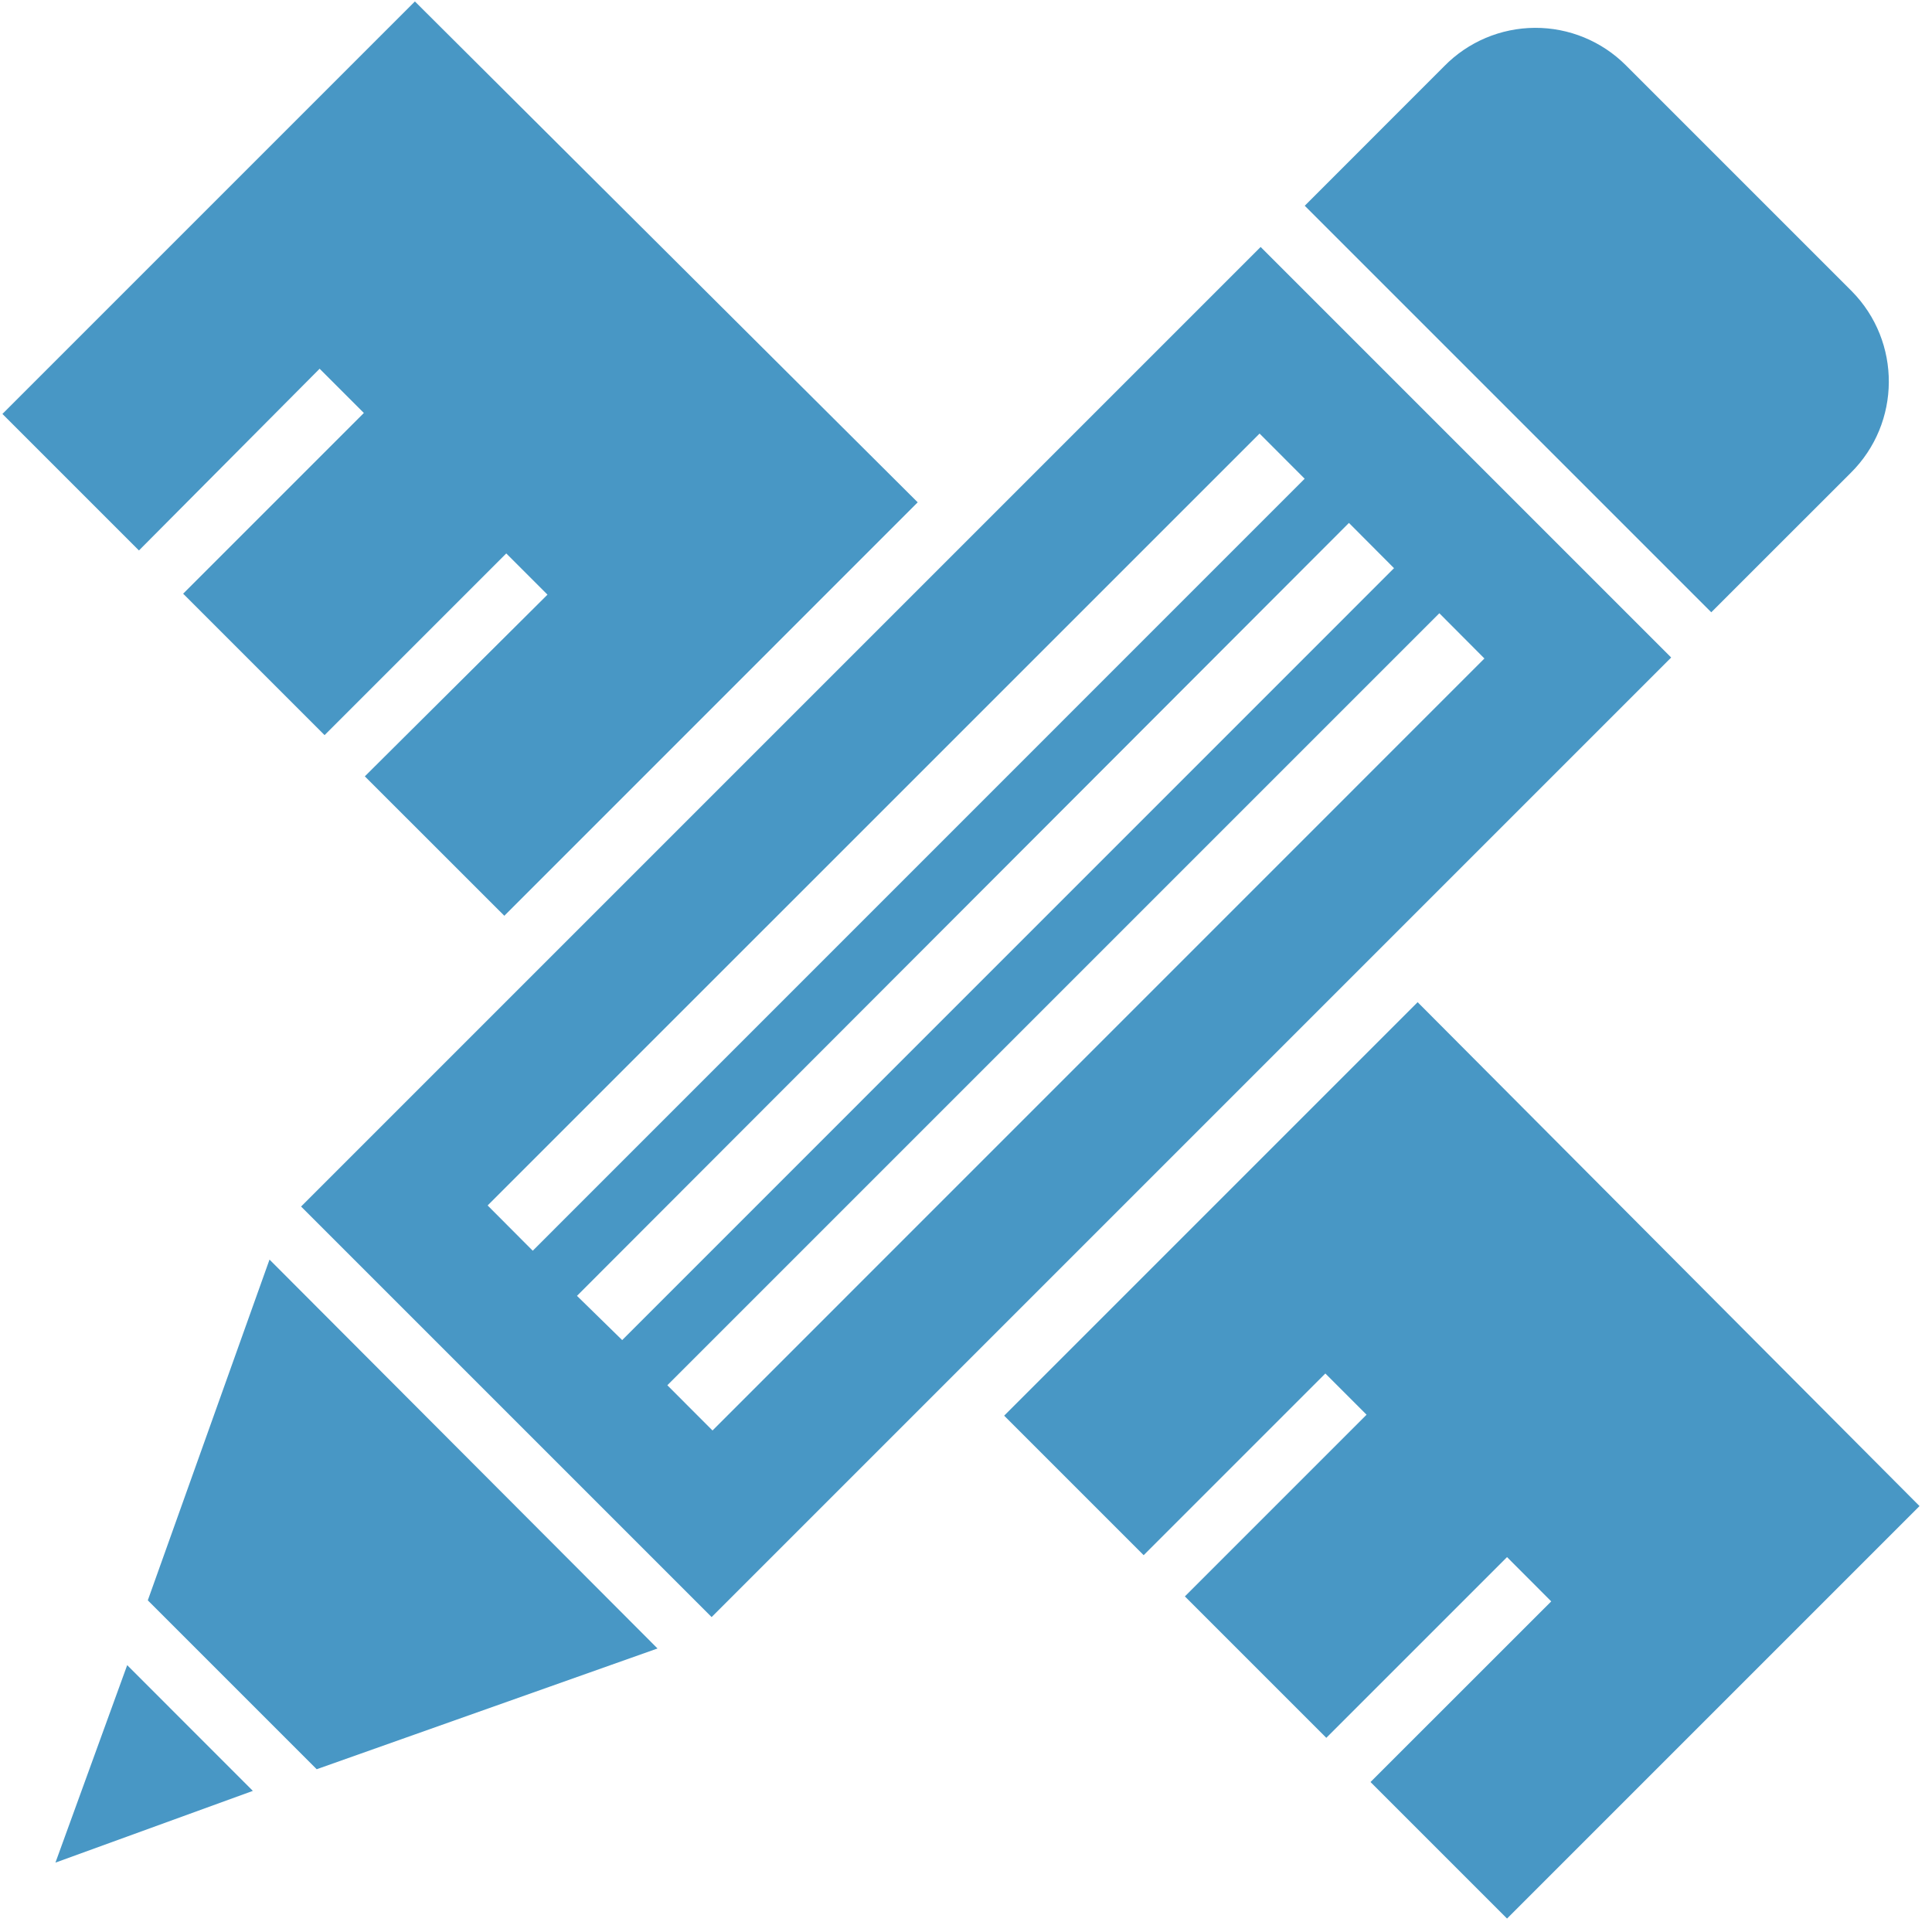
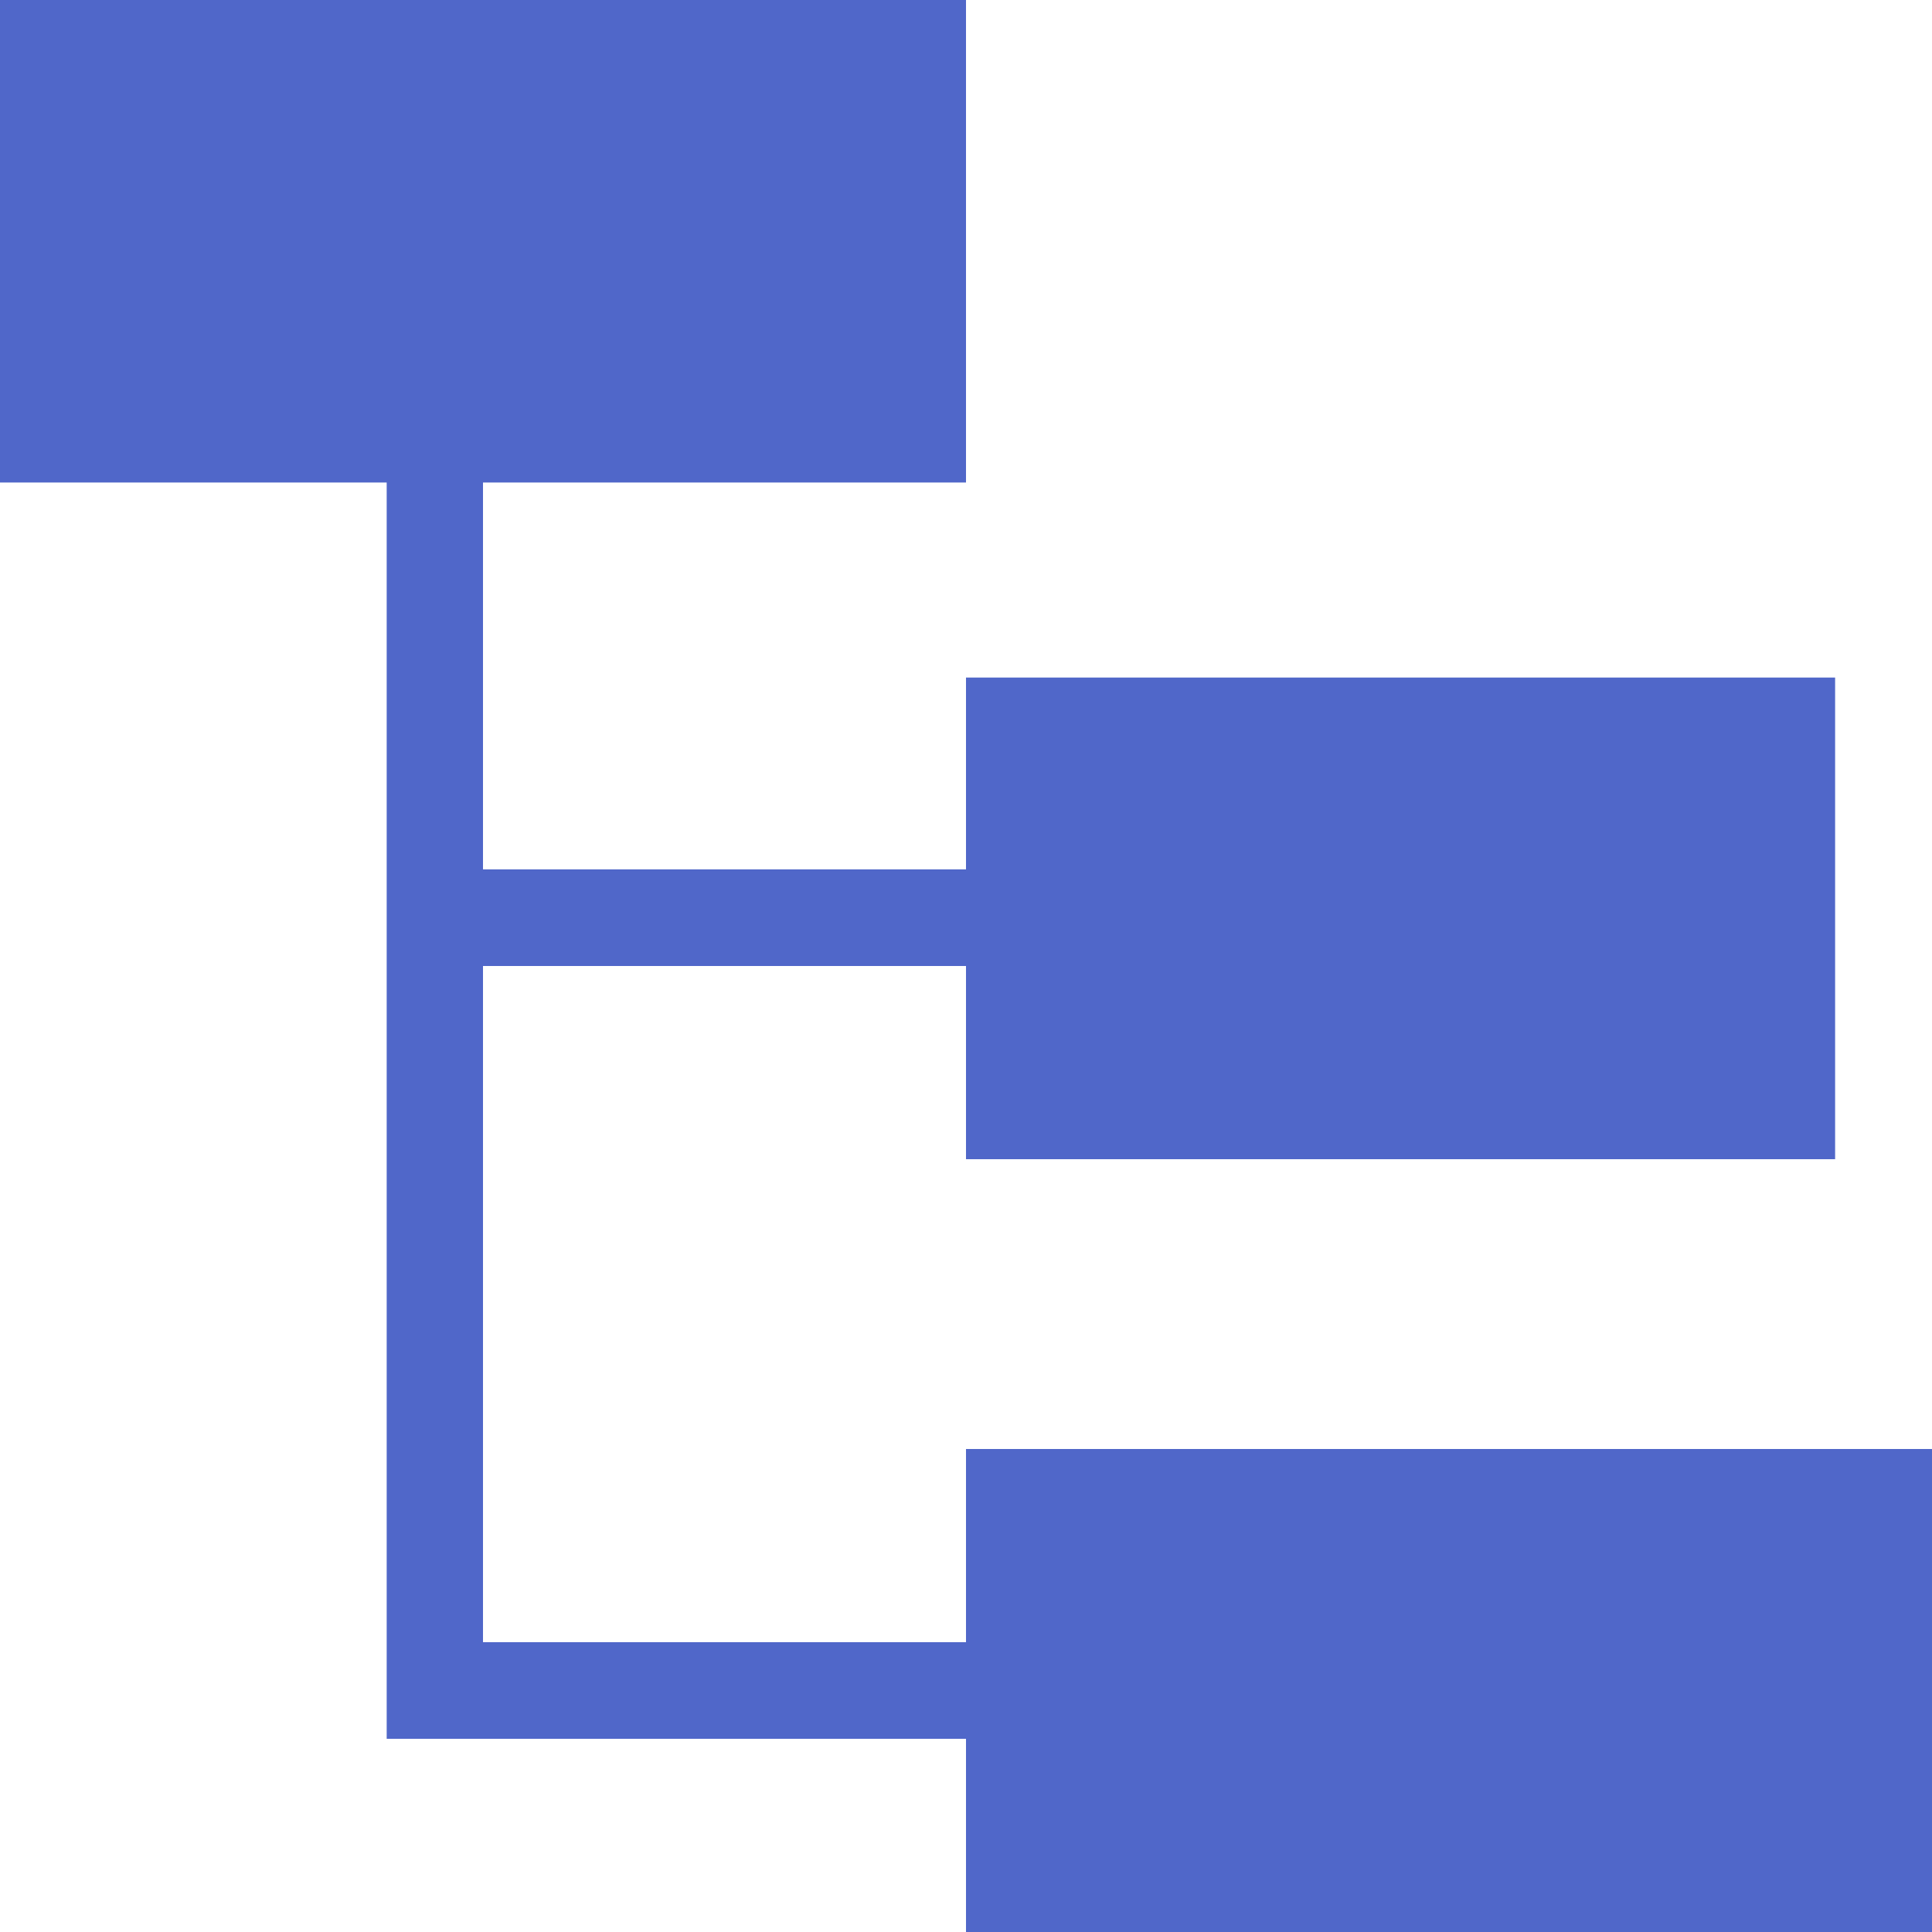
- <svg xmlns="http://www.w3.org/2000/svg" t="1753708257848" class="icon" viewBox="0 0 1024 1024" version="1.1" p-id="68188" width="16" height="16">
-   <path d="M169.387 195.413l23.467 23.467-95.787 95.787 74.965 74.965 96.299-96.299 21.845 21.845-96.811 96.299 73.941 73.899L486.4 266.24 219.904 0.768 1.28 219.392l72.363 72.363L169.429 195.413z m581.973 335.787l-219.136 219.136 73.941 73.941 96.299-96.299 21.845 21.845-96.299 96.299 74.965 74.965 95.787-95.787 23.424 23.467-95.787 95.744 72.363 72.363 218.624-218.624-265.984-267.051z m229.589-280.576a68.181 68.181 0 0 0 0.512-96.299L861.739 34.603a67.712 67.712 0 0 0-96.299 0.512l-73.899 73.941 215.467 215.467 73.941-73.899zM668.16 130.901l-508.587 508.587 217.6 217.6 508.587-508.587-217.6-217.6zM258.432 638.933l409.173-409.131 23.893 23.936-409.131 409.173-23.893-23.979z m47.36 47.915l409.173-409.685 23.893 23.979-409.088 409.131-23.979-23.467z m47.915 47.36l409.173-409.173 23.893 23.979-409.131 409.173-23.936-23.979z m-324.309 253.013l104.619-38.016-66.603-66.645-38.016 104.619z m48.939-139.008l89.515 89.515 180.651-64-205.653-206.123-64.512 180.608z" fill="#4897C5" p-id="68189" />
+ <svg xmlns="http://www.w3.org/2000/svg" t="1753711439404" class="icon" viewBox="0 0 1024 1024" version="1.1" p-id="162360" width="16" height="16">
+   <path d="M512 768v102.4H256v-358.4h256v102.4h460.646V359.117H512V460.8H256V255.744h256V0H0v255.744h204.954V921.6H512v102.4h512v-256z" fill="#5067C9" p-id="162361" />
</svg>
